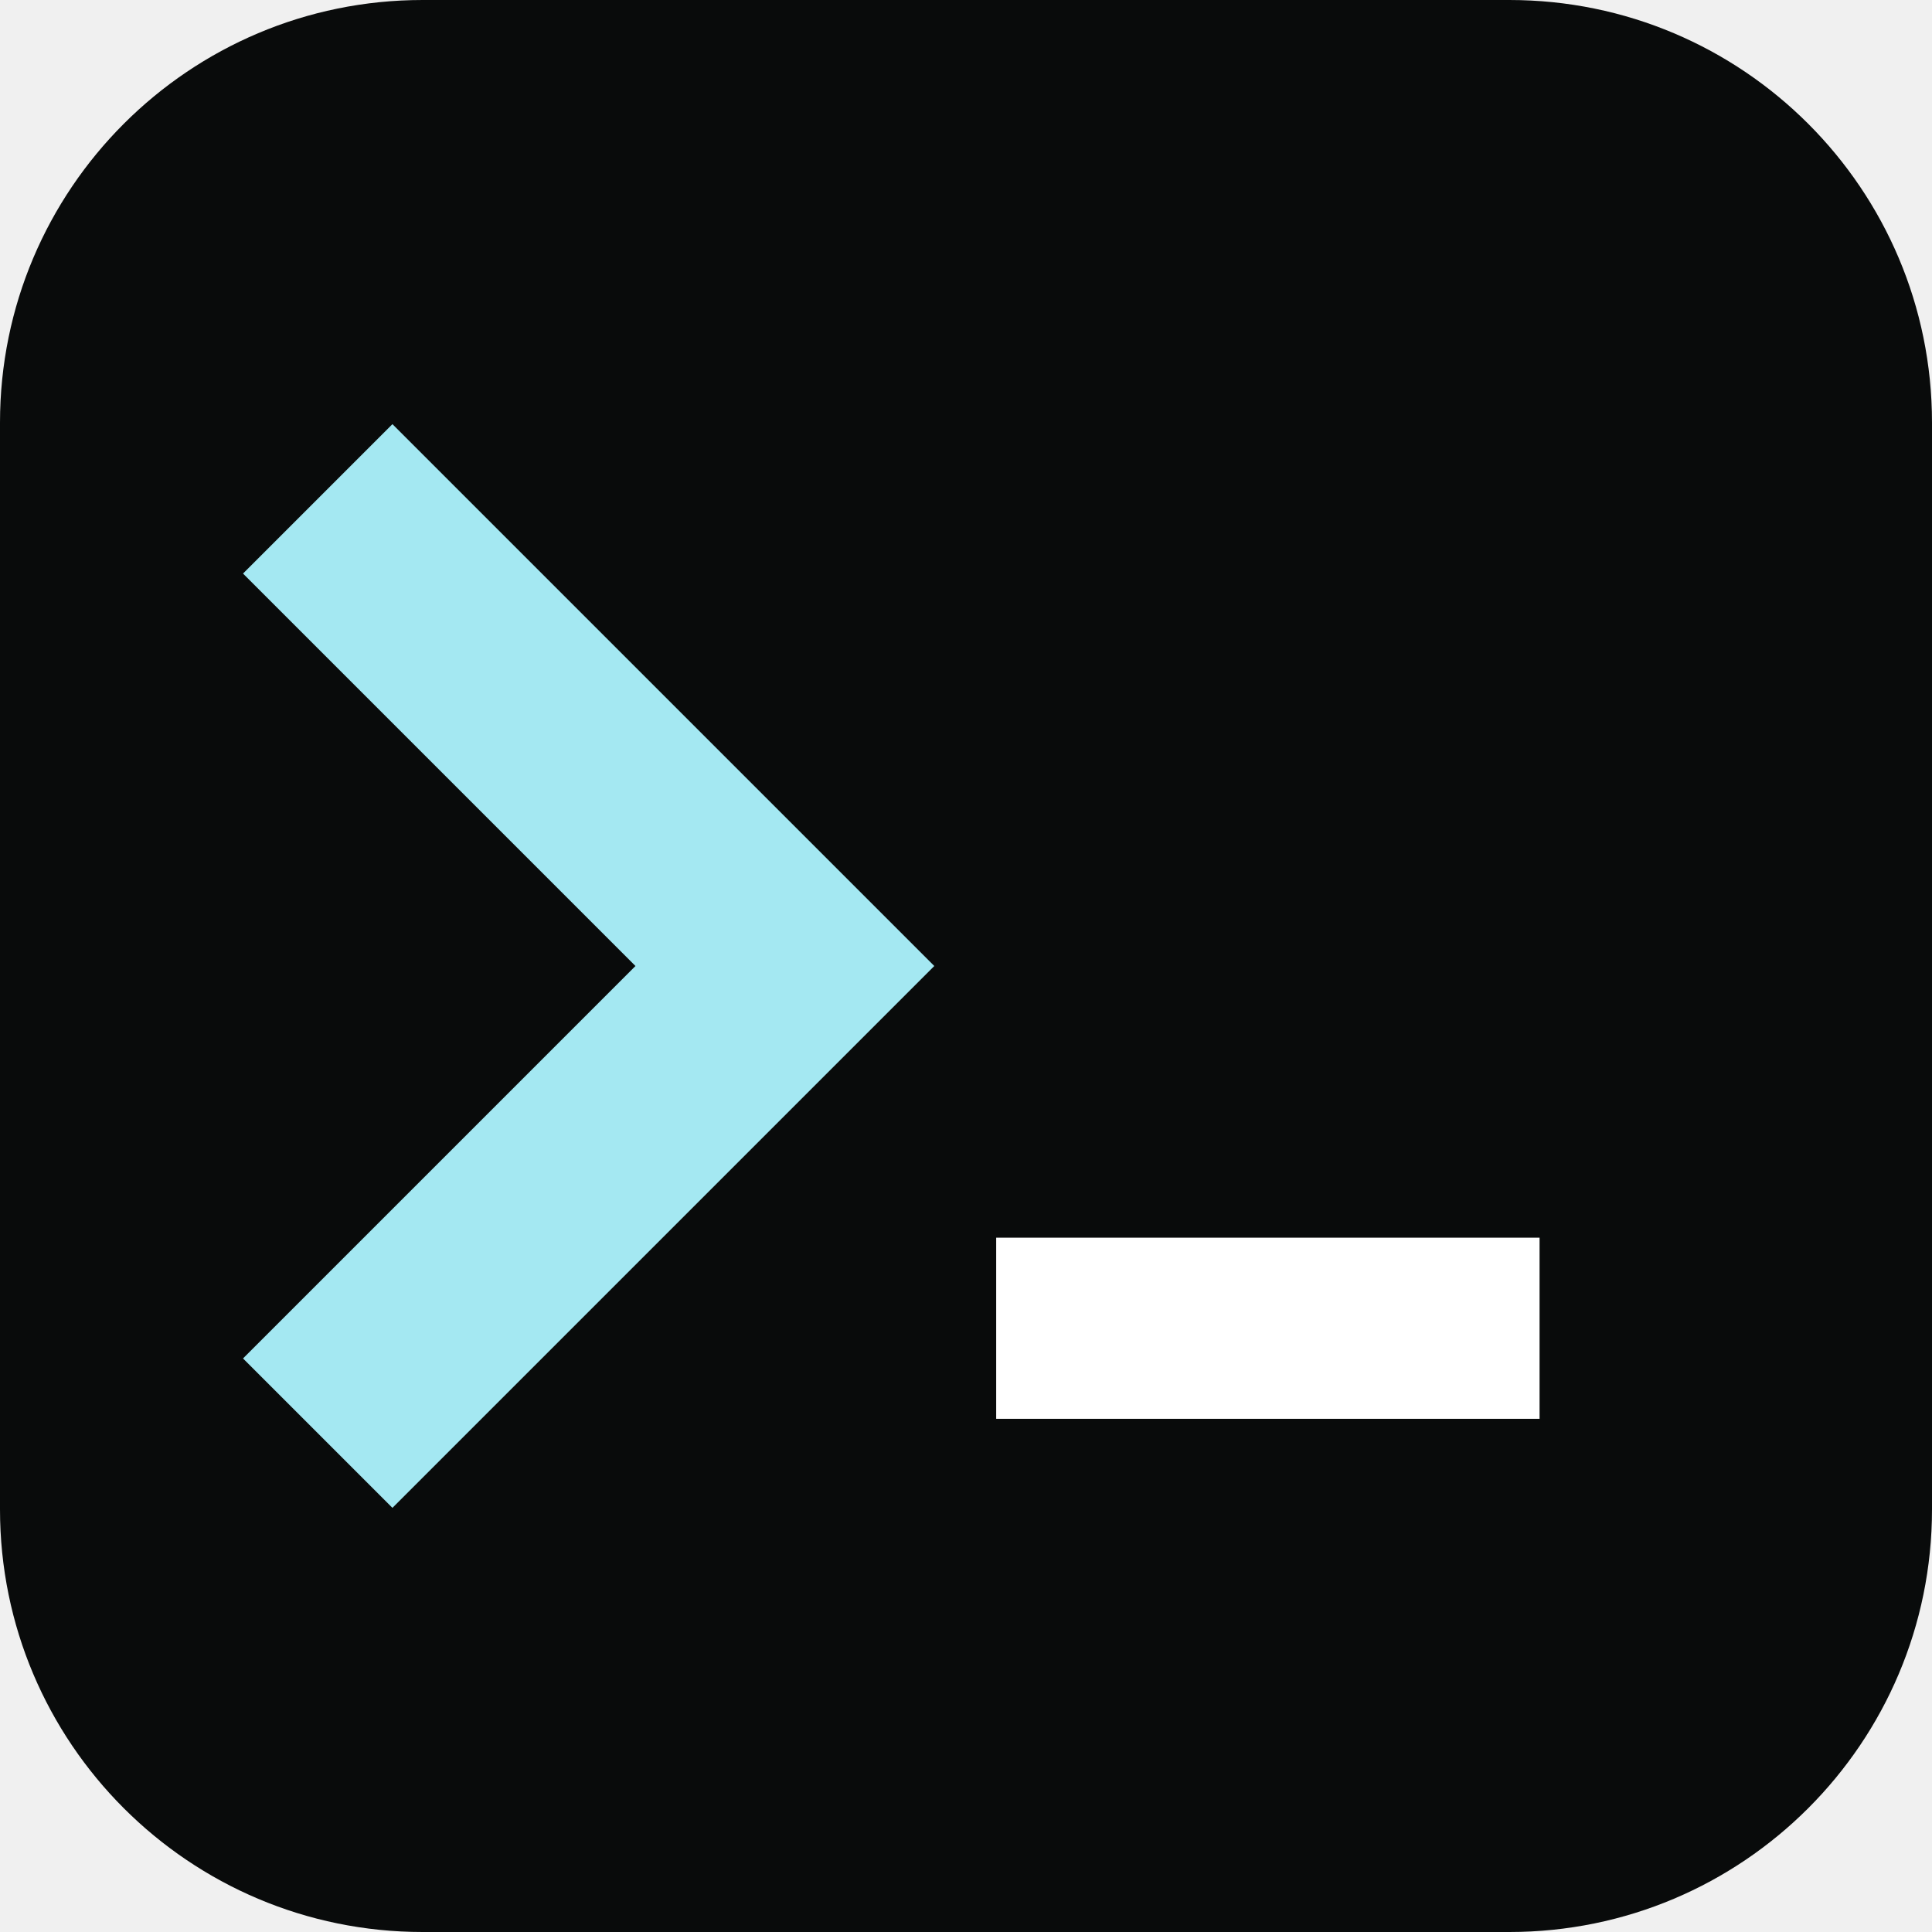
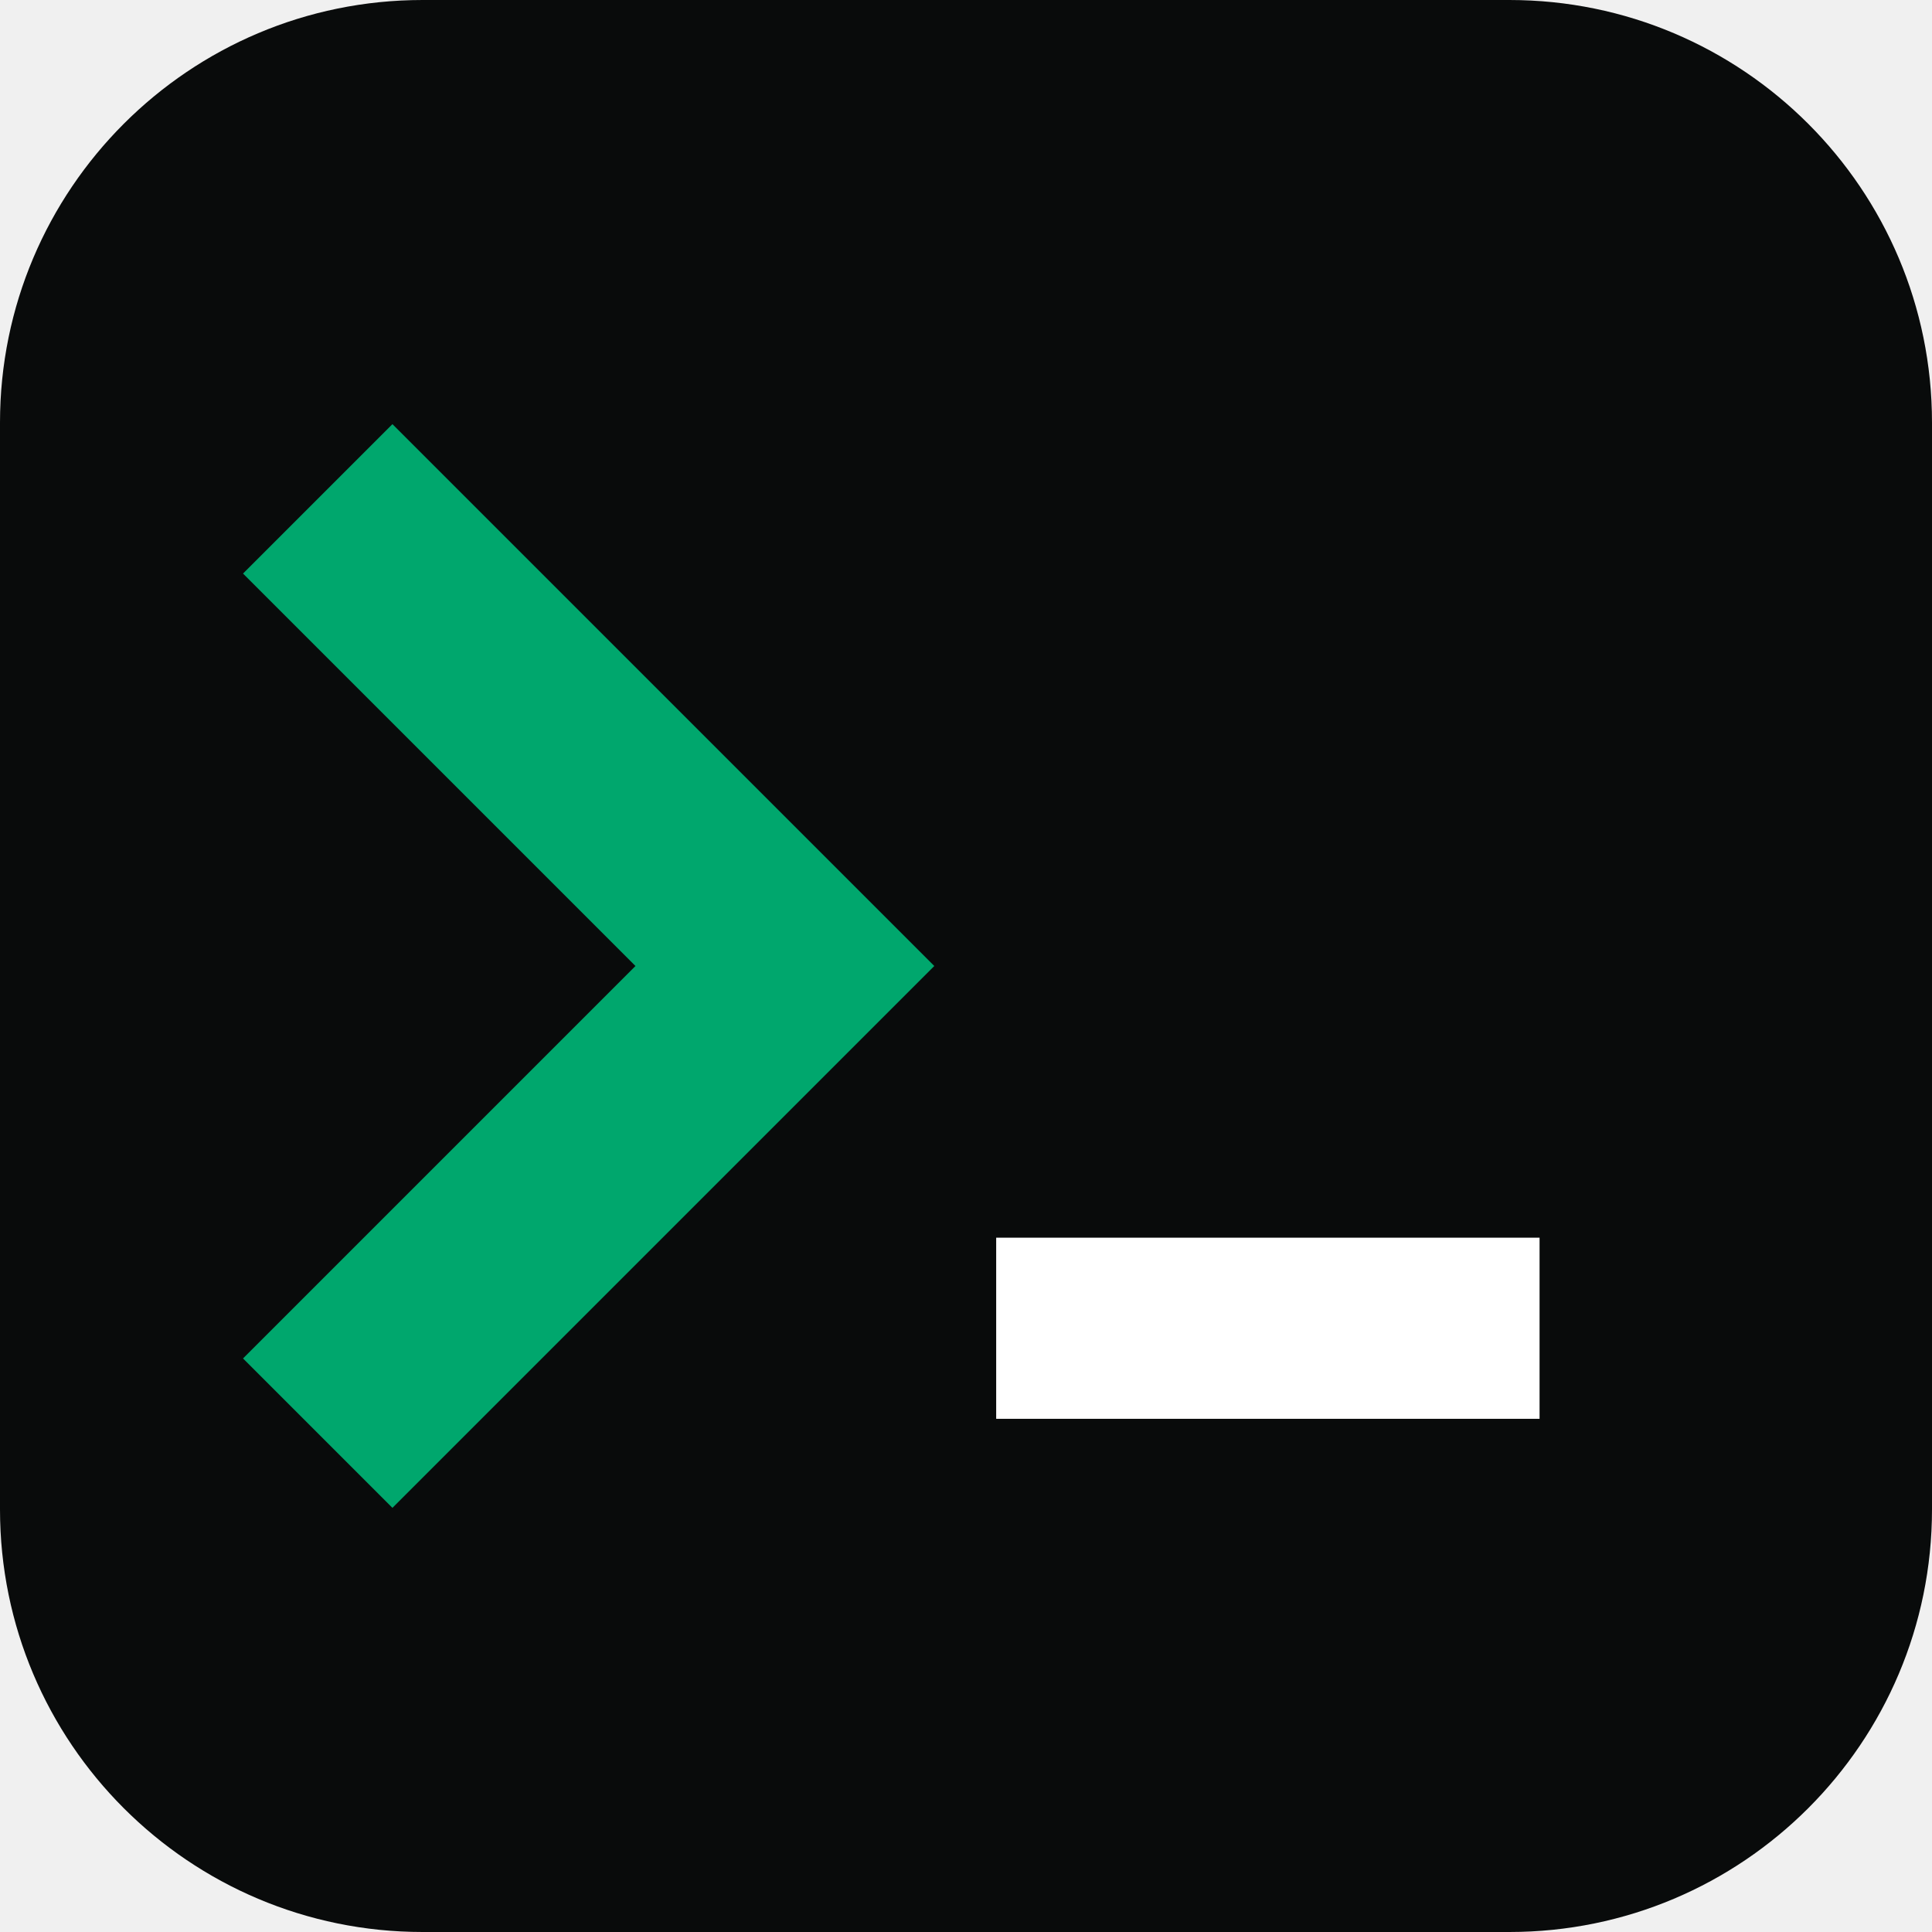
<svg xmlns="http://www.w3.org/2000/svg" viewBox="0 0 64 64">
  <rect width="64" height="64" rx="14" fill="#090B0B" />
-   <path d="M13 19L26 32L13 45" fill="none" stroke="#A4E8F2" stroke-width="7" stroke-linecap="square" stroke-linejoin="miter" />
+   <path d="M13 19L26 32L13 45" fill="none" stroke="#00A76D" stroke-width="7" stroke-linecap="square" stroke-linejoin="miter" />
  <rect x="33" y="41" width="18" height="6" fill="#FFFFFF" />
</svg>
